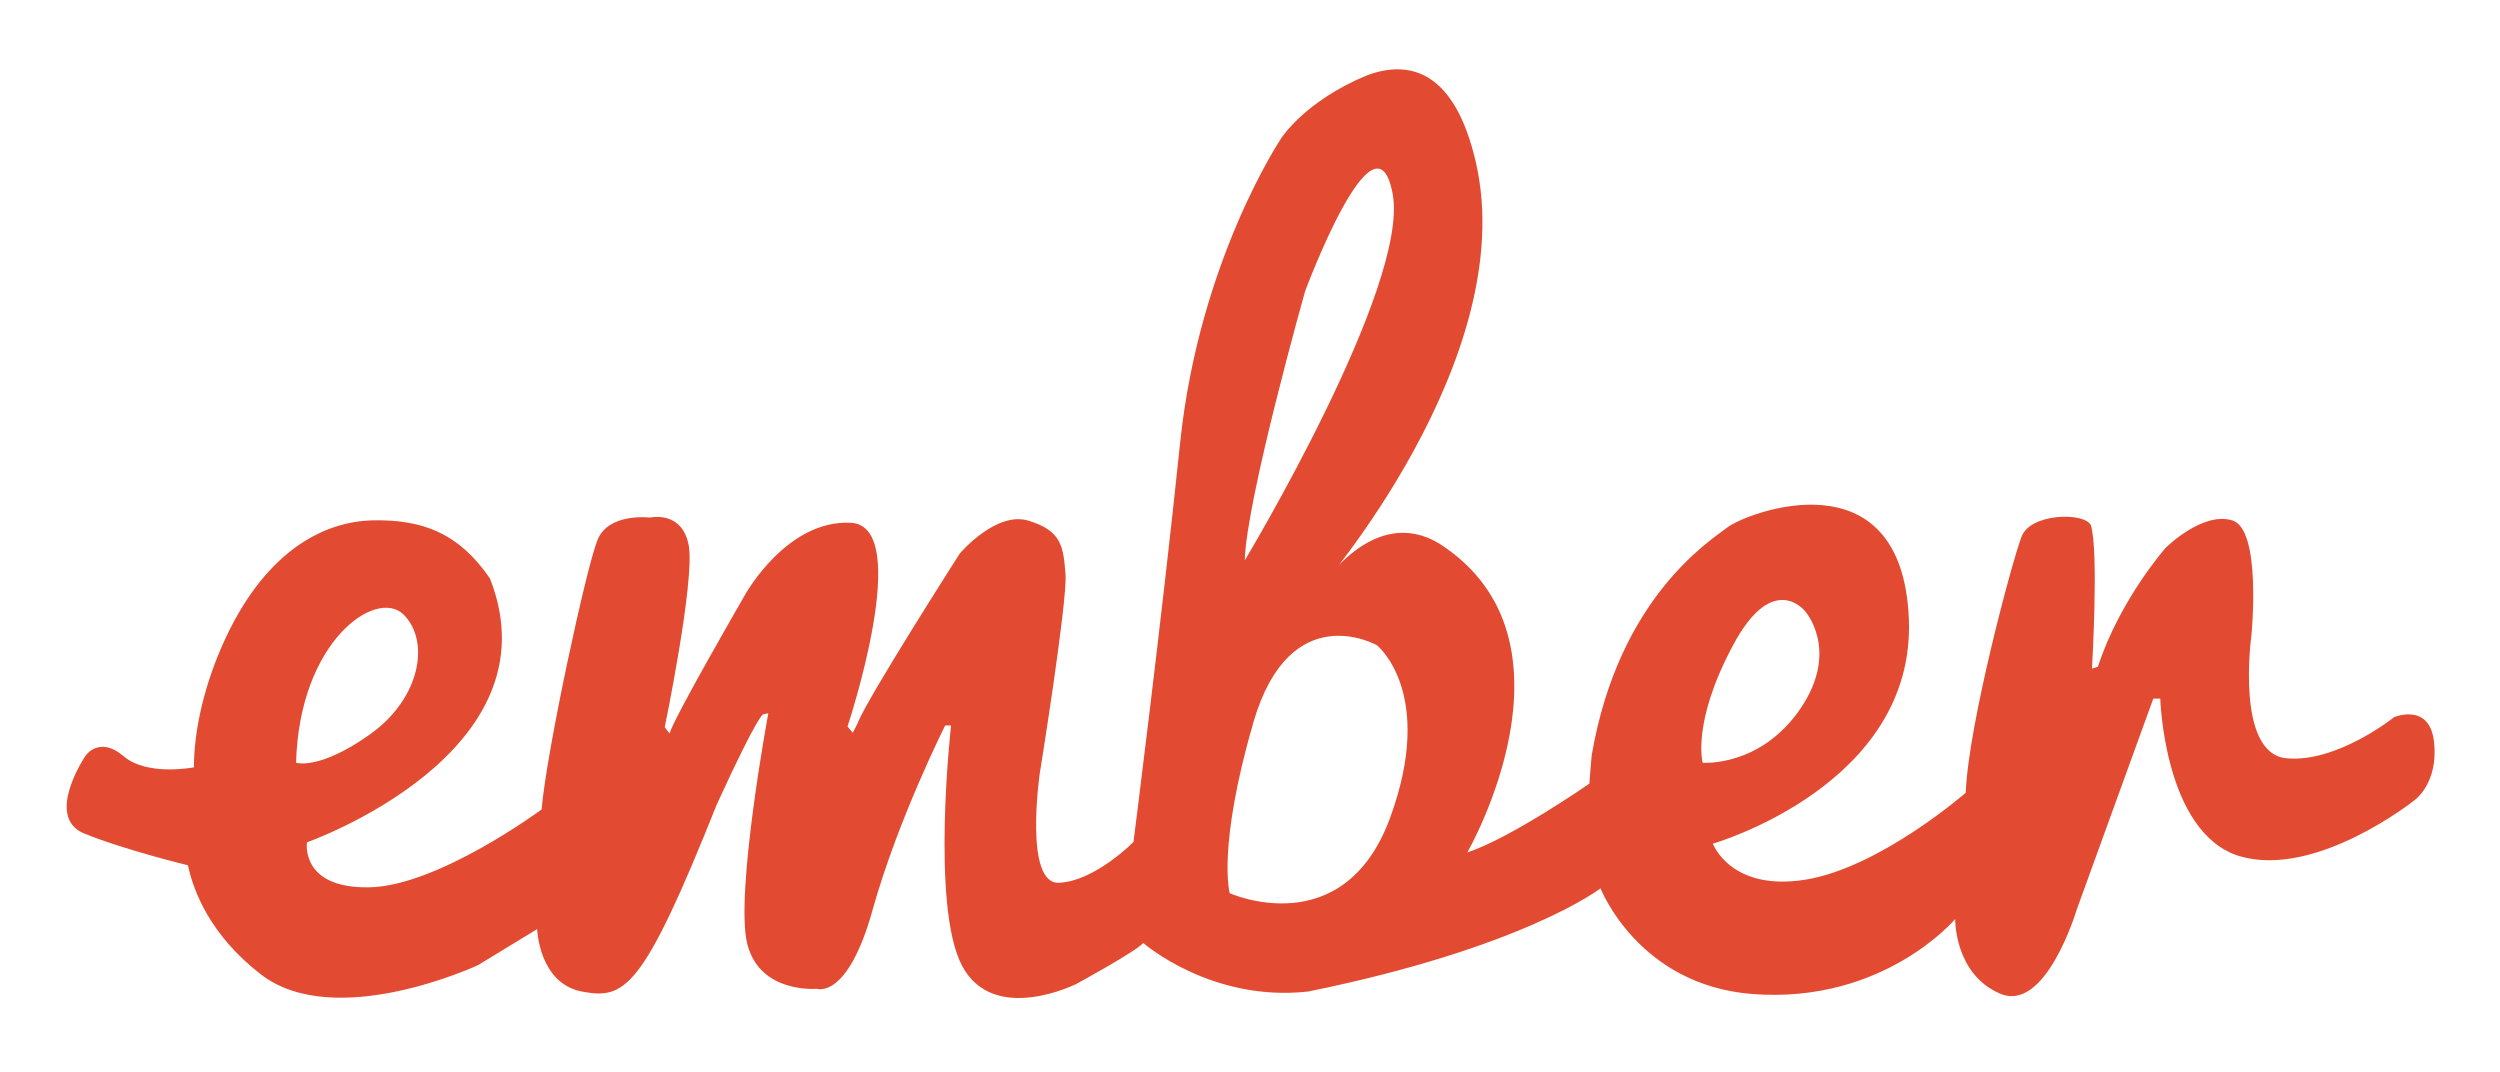
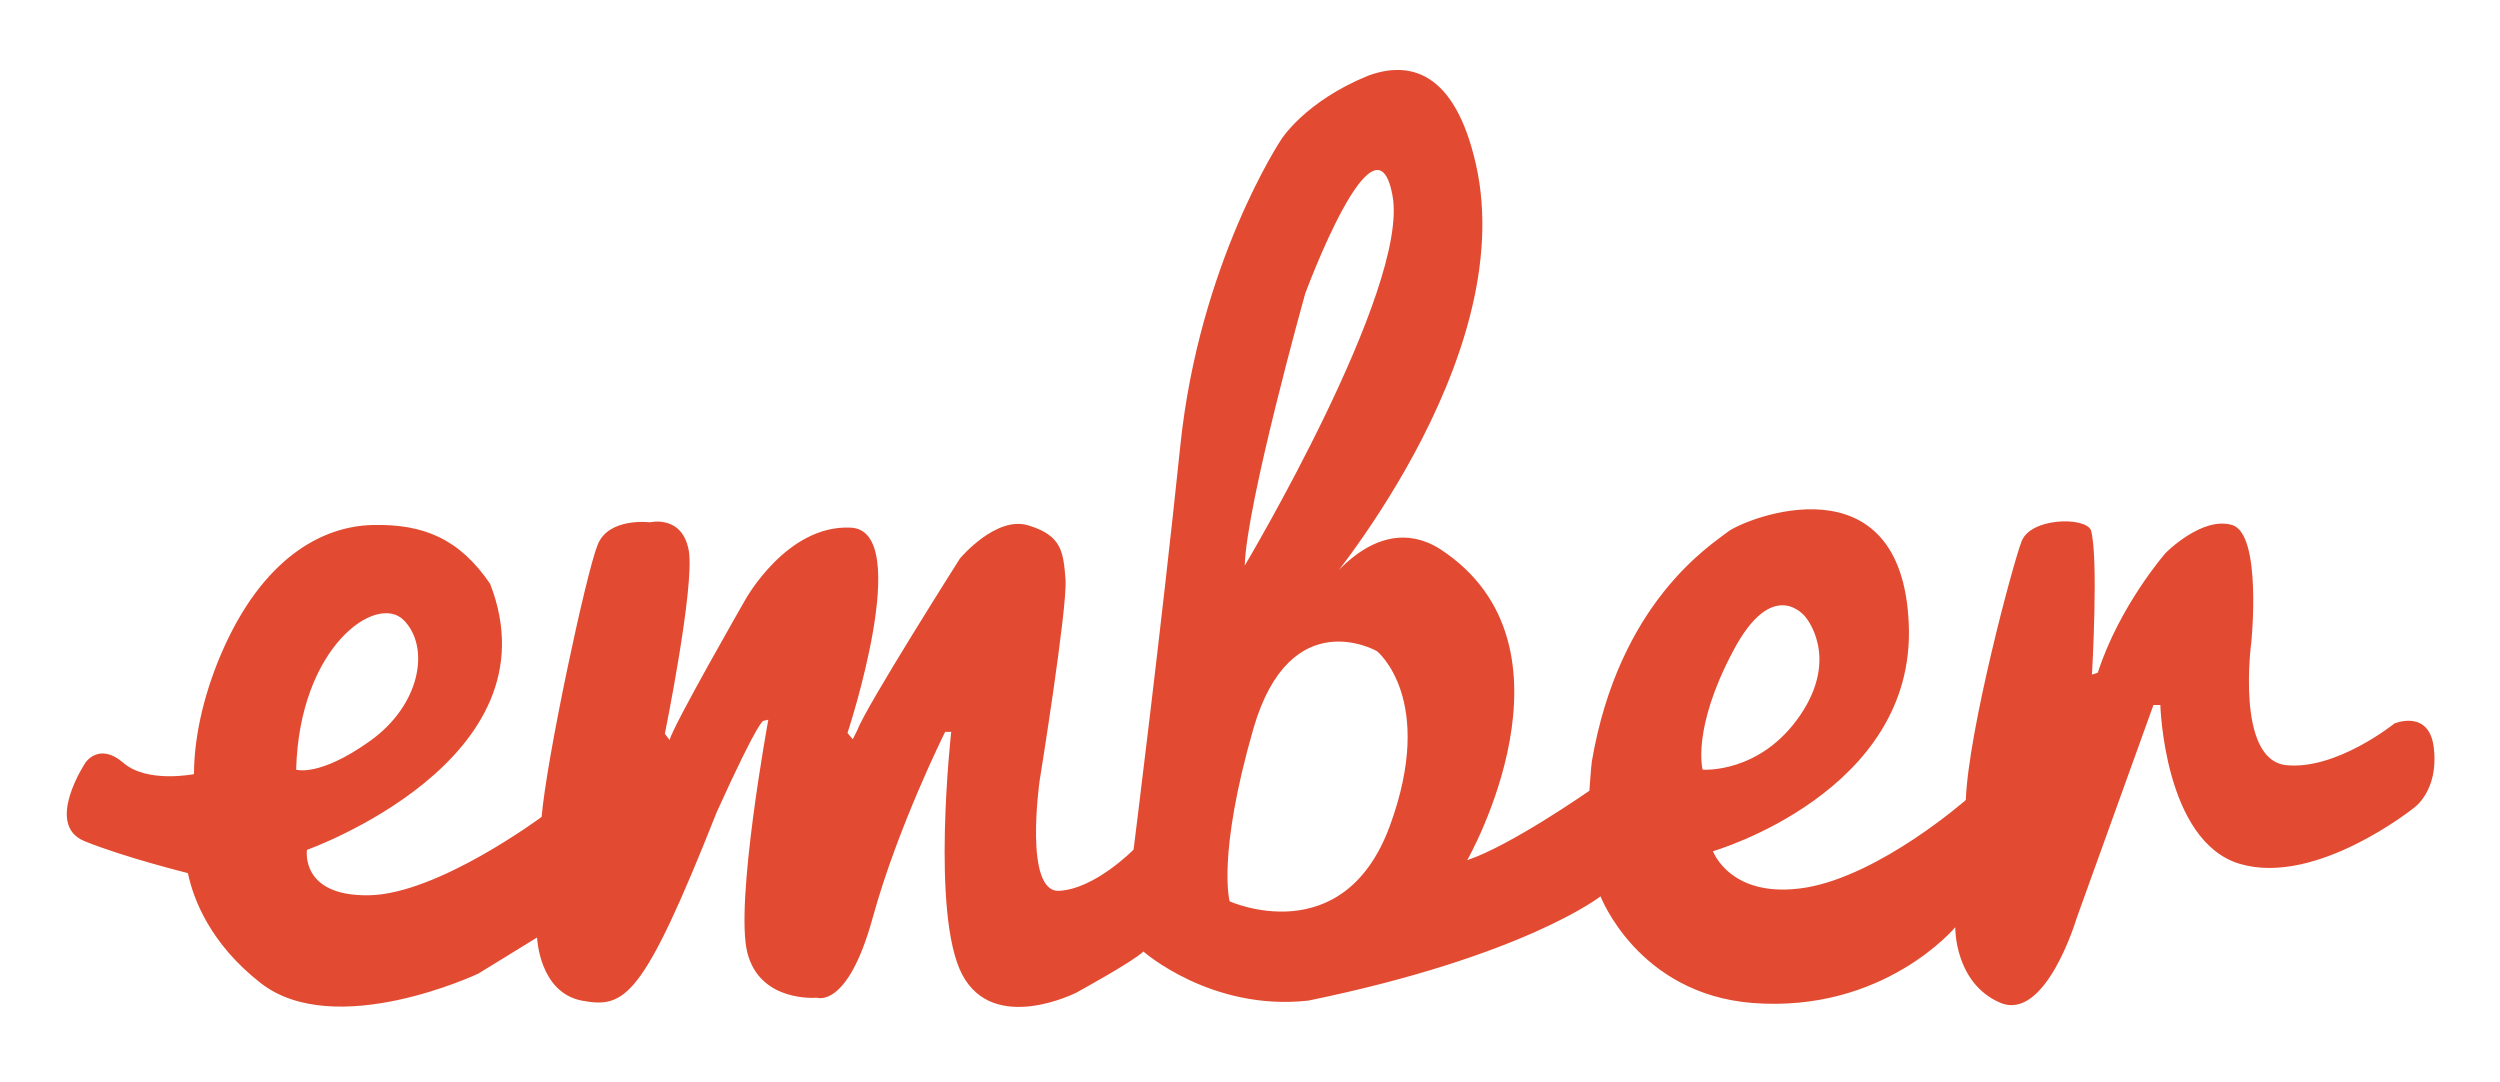
- <svg xmlns="http://www.w3.org/2000/svg" width="28pt" height="12pt" viewBox="0 0 28 12" version="1.1">
+ <svg xmlns="http://www.w3.org/2000/svg" width="37pt" height="16pt" viewBox="0 0 37 16" version="1.1">
  <g id="surface1">
-     <path style=" stroke:none;fill-rule:nonzero;fill:rgb(100%,100%,100%);fill-opacity:1;" d="M 27.984 8.246 C 27.914 7.562 27.43 7.254 26.977 7.254 C 26.77 7.254 26.602 7.316 26.539 7.344 L 26.449 7.383 L 26.375 7.438 C 26.266 7.52 26.082 7.637 25.914 7.695 C 25.906 7.555 25.91 7.379 25.93 7.227 L 25.938 7.203 C 26.059 5.992 25.812 5.289 25.203 5.109 C 25.102 5.078 24.996 5.066 24.891 5.066 C 24.52 5.066 24.195 5.25 23.98 5.406 C 23.805 5.176 23.504 5.043 23.133 5.043 C 22.574 5.043 22.129 5.312 21.969 5.738 C 21.949 5.785 21.93 5.848 21.902 5.938 C 21.578 5.191 20.91 4.91 20.289 4.91 C 19.703 4.91 19.133 5.145 18.922 5.312 C 18.914 5.32 18.898 5.324 18.887 5.336 C 18.332 5.746 17.898 6.258 17.59 6.875 C 17.441 6.34 17.117 5.84 16.527 5.465 L 16.52 5.457 C 16.504 5.445 16.492 5.438 16.473 5.43 C 17.047 4.379 17.559 2.988 17.25 1.66 C 16.93 0.246 16.121 0.035 15.668 0.035 C 15.48 0.035 15.289 0.07 15.094 0.141 L 15.082 0.145 L 15.066 0.148 C 14.215 0.496 13.84 1.016 13.758 1.141 C 13.676 1.27 12.738 2.734 12.516 4.875 C 12.488 5.109 12.465 5.355 12.438 5.602 C 12.305 5.406 12.09 5.23 11.746 5.121 C 11.641 5.086 11.527 5.074 11.418 5.074 C 10.945 5.074 10.562 5.371 10.359 5.57 L 10.355 5.566 C 10.176 5.293 9.895 5.133 9.578 5.117 L 9.5 5.117 C 9 5.117 8.602 5.348 8.309 5.605 C 8.121 5.266 7.777 5.059 7.375 5.059 C 7.34 5.059 7.309 5.059 7.281 5.062 L 7.211 5.062 C 6.656 5.062 6.219 5.332 6.039 5.785 C 6.027 5.82 6.008 5.863 5.992 5.918 C 5.555 5.359 5 5.098 4.25 5.098 L 4.18 5.098 C 3.711 5.105 2.547 5.309 1.832 6.961 C 1.723 7.215 1.637 7.473 1.574 7.727 C 1.445 7.668 1.309 7.637 1.164 7.637 C 0.793 7.637 0.512 7.855 0.375 8.059 C 0.266 8.227 -0.086 8.816 0.086 9.395 C 0.18 9.707 0.398 9.941 0.703 10.066 C 0.969 10.176 1.309 10.277 1.566 10.352 C 1.723 10.723 2.004 11.145 2.5 11.535 C 2.852 11.812 3.305 11.949 3.836 11.949 C 4.727 11.949 5.59 11.551 5.684 11.508 L 5.715 11.492 L 5.727 11.484 C 5.895 11.668 6.121 11.797 6.406 11.855 C 6.488 11.871 6.602 11.887 6.727 11.887 C 7.211 11.887 7.547 11.633 7.859 11.156 C 8.113 11.566 8.574 11.797 9.125 11.797 L 9.129 11.797 C 9.156 11.797 9.188 11.82 9.223 11.82 C 9.512 11.82 9.871 11.715 10.172 11.215 C 10.422 11.68 10.883 11.945 11.426 11.945 C 11.91 11.945 12.332 11.742 12.406 11.703 L 12.426 11.691 C 12.586 11.605 12.723 11.527 12.828 11.465 C 13.191 11.664 13.738 11.883 14.41 11.883 C 14.523 11.883 14.637 11.875 14.754 11.863 L 14.781 11.859 L 14.812 11.855 C 16.234 11.566 17.164 11.215 17.715 10.949 C 18.102 11.395 18.719 11.824 19.598 11.891 C 19.695 11.898 19.797 11.902 19.895 11.902 C 20.617 11.902 21.195 11.691 21.617 11.461 C 21.754 11.609 21.926 11.746 22.145 11.836 C 22.277 11.895 22.414 11.922 22.555 11.922 C 23.438 11.922 23.852 10.836 23.965 10.469 L 24.176 9.879 C 24.363 10.086 24.602 10.254 24.902 10.34 C 25.07 10.387 25.246 10.414 25.43 10.414 C 26.402 10.414 27.336 9.707 27.488 9.586 C 27.754 9.359 28.047 8.891 27.984 8.246 " />
-     <path style=" stroke:none;fill-rule:nonzero;fill:rgb(88.627%,29.412%,19.216%);fill-opacity:1;" d="M 19.07 8.543 C 19.07 8.543 18.945 8.098 19.406 7.234 C 19.859 6.379 20.219 6.848 20.219 6.848 C 20.219 6.848 20.609 7.285 20.164 7.938 C 19.715 8.594 19.07 8.543 19.07 8.543 M 15.566 9.168 C 15.043 10.574 13.773 10.004 13.773 10.004 C 13.773 10.004 13.629 9.5 14.039 8.086 C 14.453 6.676 15.422 7.227 15.422 7.227 C 15.422 7.227 16.086 7.758 15.566 9.168 M 14.617 3.262 C 14.617 3.262 15.406 1.137 15.598 2.172 C 15.789 3.203 13.941 6.277 13.941 6.277 C 13.961 5.586 14.617 3.262 14.617 3.262 M 3.316 8.543 C 3.352 7.18 4.215 6.582 4.52 6.883 C 4.82 7.18 4.711 7.824 4.141 8.227 C 3.574 8.629 3.316 8.543 3.316 8.543 M 27.262 8.32 C 27.219 7.863 26.816 8.031 26.816 8.031 C 26.816 8.031 26.168 8.551 25.602 8.492 C 25.035 8.43 25.215 7.125 25.215 7.125 C 25.215 7.125 25.336 5.926 25 5.828 C 24.664 5.727 24.254 6.137 24.254 6.137 C 24.254 6.137 23.738 6.723 23.496 7.469 L 23.43 7.488 C 23.43 7.488 23.508 6.18 23.418 5.883 C 23.348 5.734 22.738 5.746 22.641 6.012 C 22.539 6.273 22.047 8.105 22.016 8.879 C 22.016 8.879 21.059 9.715 20.223 9.852 C 19.383 9.988 19.184 9.449 19.184 9.449 C 19.184 9.449 21.457 8.797 21.379 6.93 C 21.301 5.059 19.547 5.75 19.348 5.906 C 19.156 6.055 18.133 6.688 17.828 8.453 C 17.82 8.516 17.801 8.777 17.801 8.777 C 17.801 8.777 16.922 9.387 16.434 9.547 C 16.434 9.547 17.801 7.176 16.129 6.094 C 15.375 5.625 14.77 6.609 14.77 6.609 C 14.77 6.609 17.031 4.02 16.531 1.824 C 16.293 0.785 15.785 0.672 15.32 0.84 C 14.613 1.129 14.348 1.551 14.348 1.551 C 14.348 1.551 13.434 2.914 13.219 4.945 C 13.008 6.977 12.695 9.43 12.695 9.43 C 12.695 9.43 12.266 9.867 11.863 9.887 C 11.465 9.91 11.645 8.664 11.645 8.664 C 11.645 8.664 11.953 6.758 11.934 6.438 C 11.91 6.121 11.891 5.945 11.52 5.832 C 11.156 5.719 10.75 6.199 10.75 6.199 C 10.75 6.199 9.695 7.848 9.605 8.102 L 9.551 8.207 L 9.492 8.137 C 9.492 8.137 10.242 5.887 9.527 5.855 C 8.812 5.82 8.348 6.656 8.348 6.656 C 8.348 6.656 7.535 8.059 7.5 8.215 L 7.445 8.145 C 7.445 8.145 7.781 6.52 7.715 6.117 C 7.645 5.711 7.281 5.797 7.281 5.797 C 7.281 5.797 6.812 5.738 6.691 6.051 C 6.566 6.359 6.121 8.414 6.066 9.066 C 6.066 9.066 4.898 9.93 4.129 9.938 C 3.359 9.949 3.438 9.434 3.438 9.434 C 3.438 9.434 6.258 8.441 5.488 6.48 C 5.145 5.977 4.738 5.816 4.176 5.828 C 3.605 5.84 2.938 6.195 2.48 7.25 C 2.262 7.754 2.172 8.23 2.172 8.594 C 2.172 8.594 1.645 8.699 1.379 8.465 C 1.109 8.238 0.957 8.465 0.957 8.465 C 0.957 8.465 0.492 9.152 0.945 9.336 C 1.398 9.52 2.105 9.691 2.105 9.691 C 2.168 9.988 2.359 10.477 2.918 10.91 C 3.75 11.559 5.355 10.809 5.355 10.809 L 6.016 10.406 C 6.016 10.406 6.035 11.012 6.516 11.105 C 6.996 11.195 7.195 11.098 8.027 9.012 C 8.516 7.945 8.551 8 8.551 8 L 8.605 7.988 C 8.605 7.988 8.227 10.027 8.371 10.578 C 8.516 11.133 9.148 11.074 9.148 11.074 C 9.148 11.074 9.492 11.203 9.773 10.191 C 10.055 9.18 10.586 8.125 10.586 8.125 L 10.652 8.125 C 10.652 8.125 10.422 10.156 10.777 10.82 C 11.133 11.484 12.055 11.02 12.055 11.02 C 12.055 11.02 12.703 10.668 12.805 10.562 C 12.805 10.562 13.566 11.227 14.652 11.105 C 17.07 10.613 17.926 9.949 17.926 9.949 C 17.926 9.949 18.344 11.031 19.625 11.133 C 21.098 11.246 21.898 10.293 21.898 10.293 C 21.898 10.293 21.887 10.91 22.402 11.129 C 22.914 11.348 23.258 10.191 23.258 10.191 L 24.117 7.824 L 24.195 7.824 C 24.195 7.824 24.238 9.336 25.086 9.59 C 25.941 9.84 27.039 8.965 27.039 8.965 C 27.039 8.965 27.309 8.781 27.262 8.32 " />
+     <path style=" stroke:none;fill-rule:nonzero;fill:rgb(100%,100%,100%);fill-opacity:1;" d="M 36.98 10.996 C 36.887 10.082 36.246 9.672 35.648 9.672 C 35.375 9.672 35.152 9.754 35.07 9.793 L 34.949 9.844 L 34.852 9.918 C 34.707 10.027 34.465 10.184 34.242 10.262 C 34.234 10.074 34.238 9.84 34.266 9.637 L 34.273 9.605 C 34.434 7.988 34.109 7.051 33.305 6.812 C 33.168 6.77 33.031 6.754 32.891 6.754 C 32.402 6.754 31.973 7 31.688 7.207 C 31.457 6.902 31.059 6.723 30.566 6.723 C 29.832 6.723 29.242 7.082 29.031 7.652 C 29.004 7.715 28.98 7.797 28.941 7.918 C 28.516 6.922 27.633 6.547 26.809 6.547 C 26.035 6.547 25.281 6.859 25.004 7.082 C 24.992 7.094 24.973 7.098 24.957 7.113 C 24.223 7.66 23.652 8.344 23.242 9.168 C 23.047 8.453 22.621 7.785 21.84 7.285 L 21.828 7.277 C 21.809 7.262 21.793 7.25 21.766 7.238 C 22.527 5.84 23.203 3.984 22.793 2.215 C 22.371 0.328 21.305 0.047 20.703 0.047 C 20.457 0.047 20.203 0.094 19.945 0.188 L 19.93 0.191 L 19.91 0.199 C 18.785 0.66 18.289 1.355 18.18 1.52 C 18.07 1.691 16.832 3.645 16.539 6.5 C 16.504 6.812 16.473 7.141 16.434 7.469 C 16.262 7.207 15.977 6.973 15.523 6.828 C 15.383 6.781 15.234 6.766 15.09 6.766 C 14.465 6.766 13.957 7.16 13.688 7.426 L 13.684 7.422 C 13.445 7.059 13.074 6.844 12.656 6.824 L 12.555 6.824 C 11.895 6.824 11.367 7.129 10.98 7.473 C 10.73 7.02 10.277 6.746 9.746 6.746 C 9.699 6.746 9.656 6.746 9.621 6.75 L 9.527 6.75 C 8.797 6.75 8.219 7.109 7.98 7.715 C 7.965 7.762 7.938 7.816 7.918 7.891 C 7.34 7.145 6.605 6.797 5.617 6.797 L 5.523 6.797 C 4.902 6.809 3.367 7.078 2.422 9.281 C 2.277 9.621 2.164 9.965 2.082 10.301 C 1.91 10.223 1.73 10.184 1.539 10.184 C 1.047 10.184 0.676 10.473 0.496 10.746 C 0.352 10.969 -0.113 11.754 0.113 12.527 C 0.238 12.941 0.527 13.254 0.93 13.422 C 1.281 13.566 1.73 13.703 2.07 13.801 C 2.277 14.297 2.648 14.859 3.305 15.379 C 3.77 15.75 4.367 15.934 5.07 15.934 C 6.246 15.934 7.387 15.402 7.512 15.344 L 7.551 15.324 L 7.566 15.312 C 7.789 15.559 8.09 15.73 8.465 15.809 C 8.574 15.828 8.723 15.848 8.887 15.848 C 9.527 15.848 9.973 15.512 10.387 14.875 C 10.723 15.422 11.332 15.73 12.059 15.73 L 12.062 15.73 C 12.098 15.73 12.141 15.762 12.188 15.762 C 12.57 15.762 13.043 15.621 13.441 14.953 C 13.773 15.574 14.379 15.926 15.098 15.926 C 15.738 15.926 16.297 15.656 16.395 15.605 L 16.418 15.59 C 16.633 15.473 16.812 15.371 16.953 15.285 C 17.43 15.551 18.152 15.844 19.043 15.844 C 19.191 15.844 19.34 15.832 19.496 15.816 L 19.531 15.812 L 19.574 15.809 C 21.453 15.422 22.68 14.953 23.41 14.598 C 23.918 15.191 24.734 15.766 25.898 15.855 C 26.027 15.863 26.16 15.871 26.289 15.871 C 27.246 15.871 28.008 15.59 28.566 15.281 C 28.746 15.48 28.973 15.66 29.262 15.781 C 29.438 15.859 29.617 15.895 29.805 15.895 C 30.973 15.895 31.52 14.449 31.668 13.957 L 31.945 13.172 C 32.195 13.449 32.508 13.672 32.906 13.785 C 33.129 13.848 33.359 13.887 33.605 13.887 C 34.891 13.887 36.121 12.941 36.324 12.781 C 36.676 12.48 37.062 11.855 36.98 10.996 " />
+     <path style=" stroke:none;fill-rule:nonzero;fill:rgb(88.627%,29.412%,19.216%);fill-opacity:1;" d="M 25.199 11.391 C 25.199 11.391 25.035 10.797 25.645 9.645 C 26.242 8.504 26.719 9.129 26.719 9.129 C 26.719 9.129 27.234 9.715 26.645 10.582 C 26.051 11.457 25.199 11.391 25.199 11.391 M 20.57 12.223 C 19.879 14.098 18.199 13.34 18.199 13.34 C 18.199 13.34 18.008 12.668 18.551 10.781 C 19.098 8.902 20.379 9.637 20.379 9.637 C 20.379 9.637 21.258 10.344 20.57 12.223 M 19.316 4.348 C 19.316 4.348 20.359 1.516 20.609 2.895 C 20.863 4.27 18.422 8.371 18.422 8.371 C 18.449 7.449 19.316 4.348 19.316 4.348 M 4.383 11.391 C 4.43 9.574 5.57 8.777 5.973 9.176 C 6.371 9.574 6.227 10.434 5.473 10.969 C 4.723 11.504 4.383 11.391 4.383 11.391 M 36.023 11.094 C 35.969 10.484 35.438 10.707 35.438 10.707 C 35.438 10.707 34.578 11.402 33.832 11.324 C 33.082 11.238 33.32 9.5 33.32 9.5 C 33.32 9.5 33.48 7.902 33.035 7.77 C 32.59 7.637 32.051 8.184 32.051 8.184 C 32.051 8.184 31.367 8.965 31.047 9.957 L 30.961 9.984 C 30.961 9.984 31.062 8.238 30.945 7.844 C 30.852 7.645 30.047 7.66 29.918 8.016 C 29.785 8.363 29.133 10.809 29.094 11.84 C 29.094 11.84 27.828 12.953 26.723 13.137 C 25.613 13.316 25.352 12.598 25.352 12.598 C 25.352 12.598 28.355 11.73 28.25 9.238 C 28.148 6.746 25.828 7.668 25.566 7.875 C 25.312 8.074 23.961 8.918 23.559 11.27 C 23.547 11.355 23.523 11.703 23.523 11.703 C 23.523 11.703 22.359 12.516 21.715 12.73 C 21.715 12.73 23.523 9.566 21.312 8.125 C 20.316 7.5 19.516 8.812 19.516 8.812 C 19.516 8.812 22.504 5.359 21.844 2.434 C 21.531 1.047 20.859 0.895 20.246 1.121 C 19.309 1.504 18.961 2.066 18.961 2.066 C 18.961 2.066 17.75 3.887 17.469 6.594 C 17.188 9.301 16.777 12.574 16.777 12.574 C 16.777 12.574 16.207 13.156 15.676 13.184 C 15.148 13.215 15.387 11.551 15.387 11.551 C 15.387 11.551 15.797 9.012 15.77 8.582 C 15.738 8.16 15.711 7.926 15.223 7.777 C 14.742 7.625 14.207 8.266 14.207 8.266 C 14.207 8.266 12.812 10.465 12.691 10.801 L 12.621 10.941 L 12.543 10.848 C 12.543 10.848 13.535 7.848 12.59 7.809 C 11.645 7.762 11.031 8.875 11.031 8.875 C 11.031 8.875 9.957 10.746 9.91 10.953 L 9.84 10.859 C 9.84 10.859 10.281 8.691 10.195 8.156 C 10.102 7.613 9.621 7.73 9.621 7.73 C 9.621 7.73 9.004 7.652 8.844 8.066 C 8.676 8.48 8.09 11.219 8.016 12.09 C 8.016 12.09 6.473 13.238 5.457 13.25 C 4.438 13.266 4.543 12.578 4.543 12.578 C 4.543 12.578 8.27 11.254 7.254 8.641 C 6.797 7.969 6.262 7.754 5.52 7.77 C 4.766 7.785 3.883 8.262 3.277 9.668 C 2.988 10.34 2.871 10.973 2.871 11.457 C 2.871 11.457 2.172 11.598 1.82 11.285 C 1.465 10.984 1.266 11.285 1.266 11.285 C 1.266 11.285 0.652 12.203 1.25 12.449 C 1.848 12.691 2.781 12.922 2.781 12.922 C 2.863 13.316 3.117 13.969 3.855 14.547 C 4.957 15.41 7.078 14.41 7.078 14.41 L 7.949 13.875 C 7.949 13.875 7.977 14.684 8.609 14.809 C 9.246 14.926 9.508 14.797 10.609 12.016 C 11.254 10.594 11.301 10.668 11.301 10.668 L 11.371 10.652 C 11.371 10.652 10.871 13.371 11.062 14.105 C 11.254 14.844 12.09 14.766 12.09 14.766 C 12.09 14.766 12.543 14.938 12.914 13.59 C 13.285 12.238 13.988 10.832 13.988 10.832 L 14.078 10.832 C 14.078 10.832 13.773 13.543 14.242 14.426 C 14.711 15.312 15.93 14.691 15.93 14.691 C 15.93 14.691 16.785 14.223 16.922 14.082 C 16.922 14.082 17.926 14.969 19.363 14.809 C 22.559 14.152 23.688 13.266 23.688 13.266 C 23.688 13.266 24.238 14.707 25.934 14.844 C 27.879 14.996 28.938 13.723 28.938 13.723 C 28.938 13.723 28.922 14.547 29.602 14.84 C 30.277 15.129 30.734 13.59 30.734 13.59 L 31.871 10.434 L 31.973 10.434 C 31.973 10.434 32.027 12.449 33.148 12.785 C 34.281 13.121 35.73 11.953 35.73 11.953 C 35.73 11.953 36.086 11.707 36.023 11.094 " />
  </g>
</svg>
